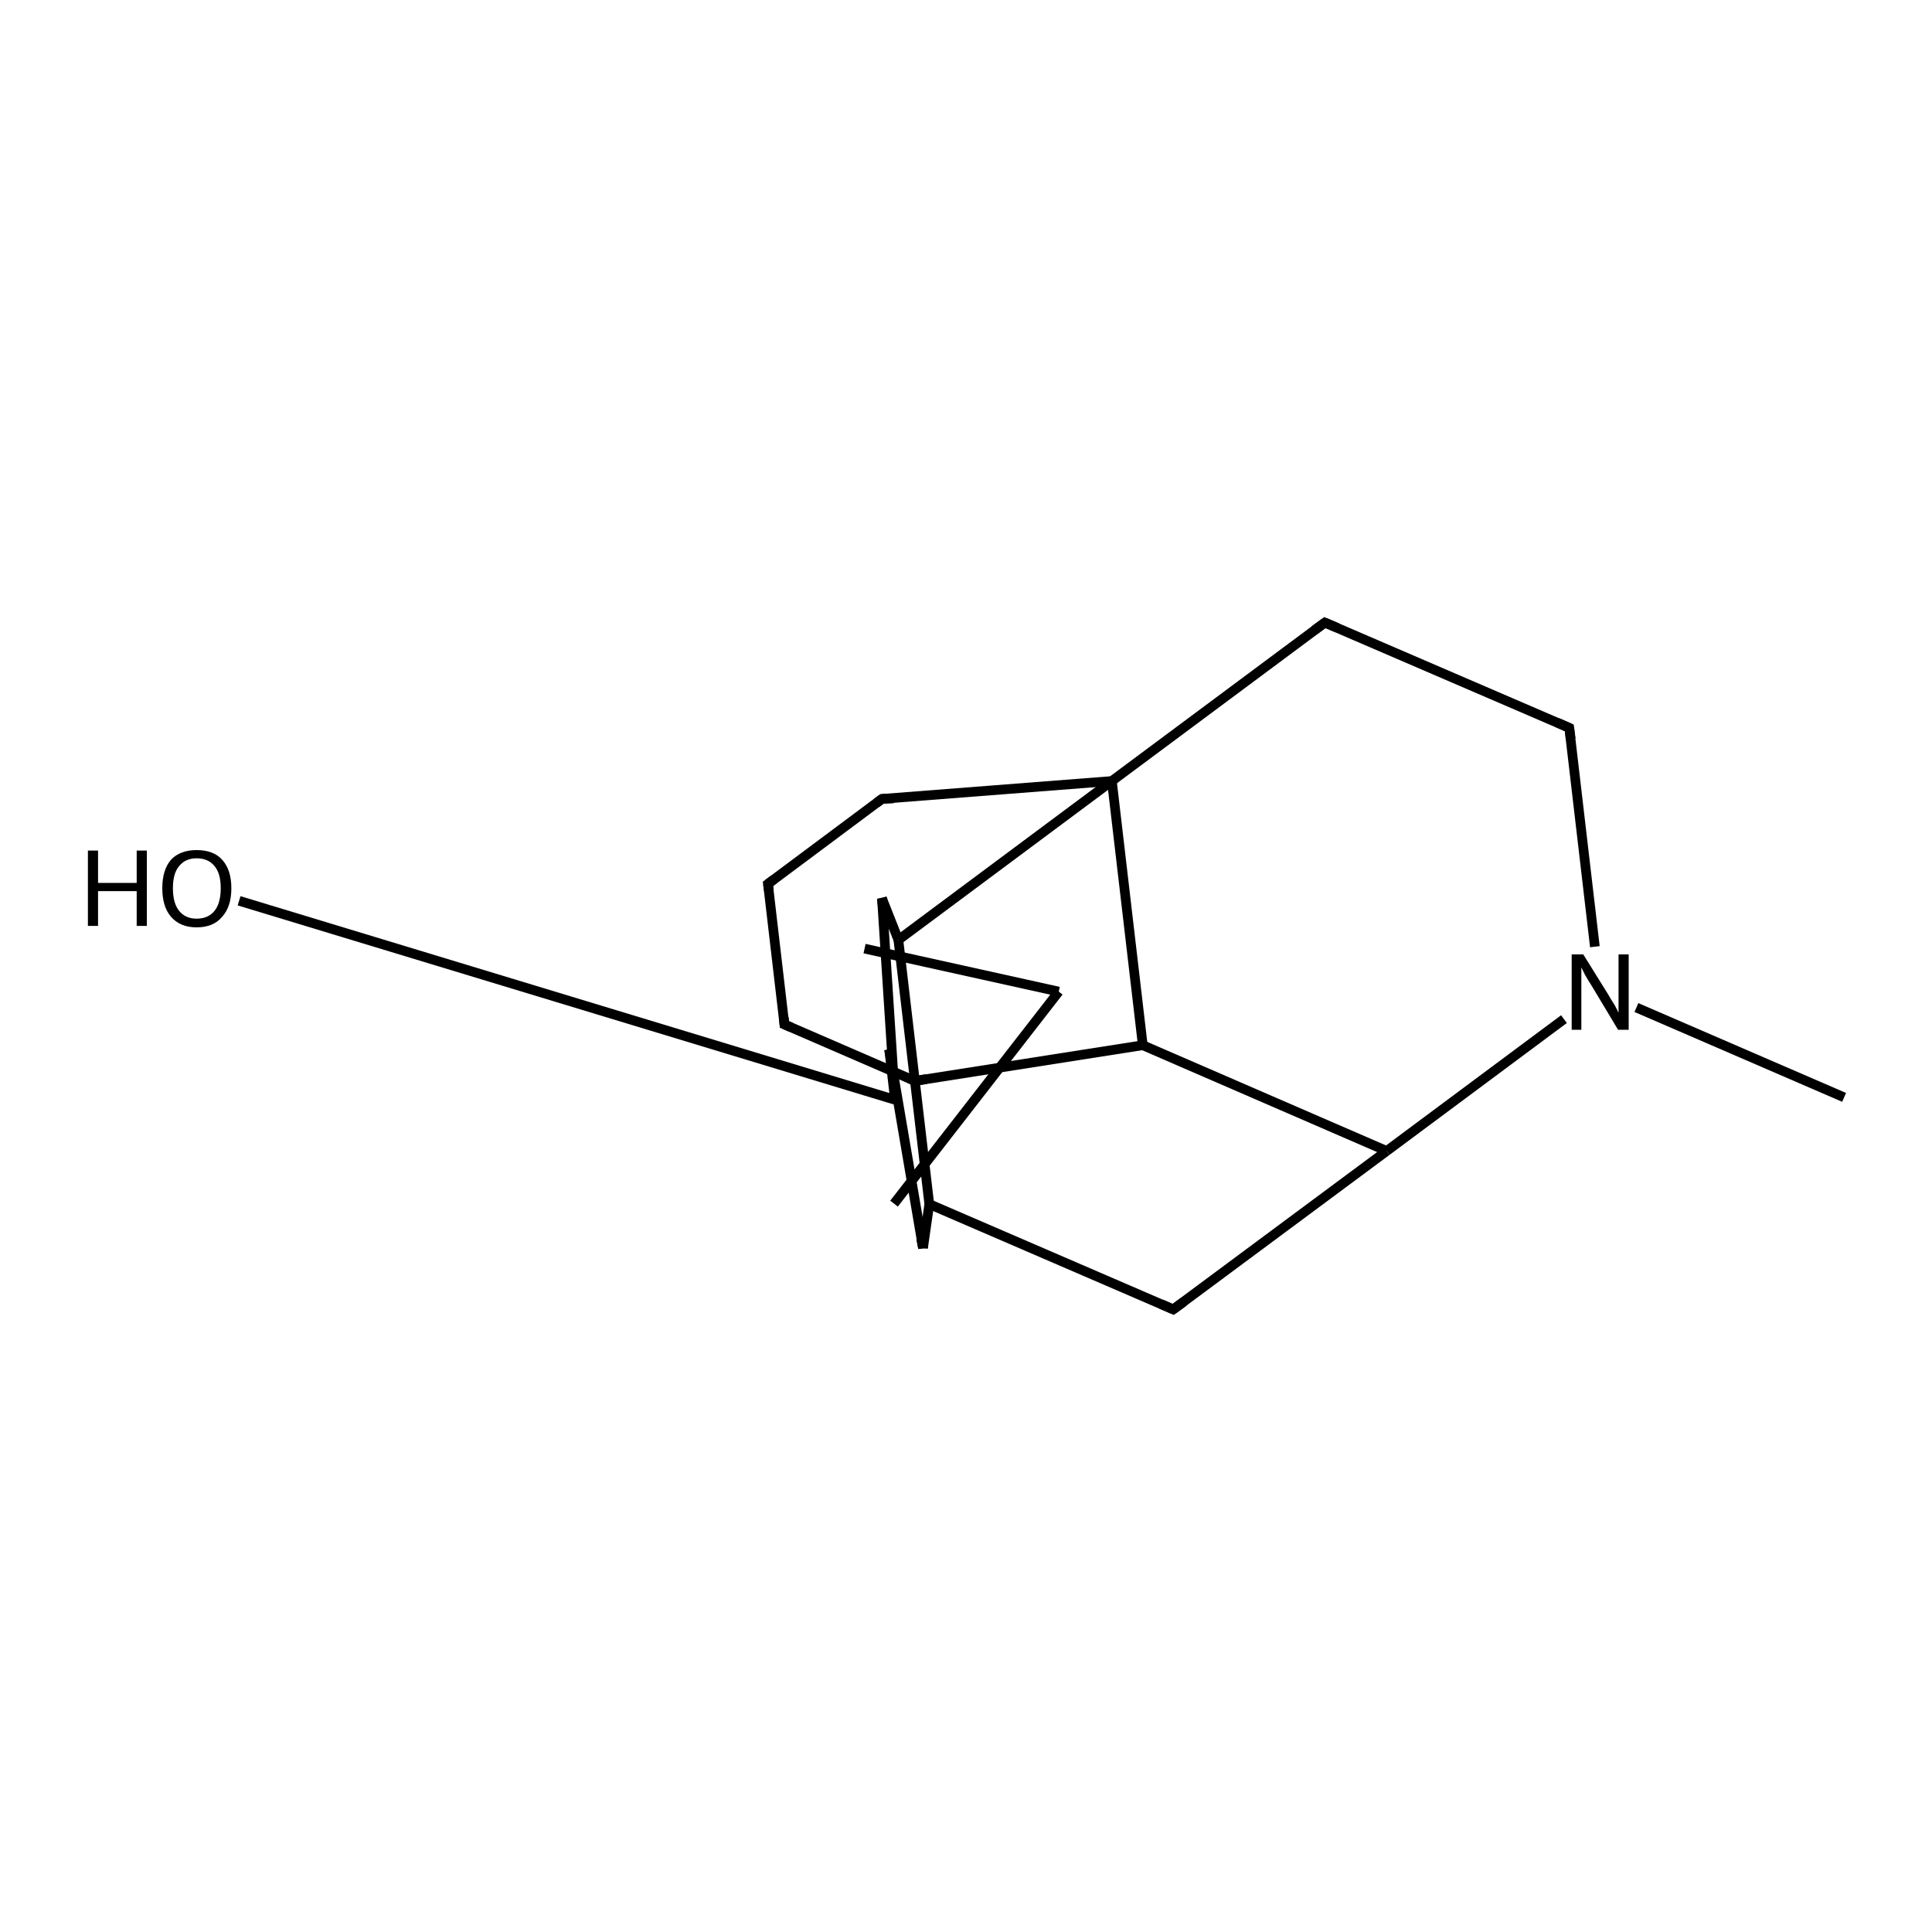
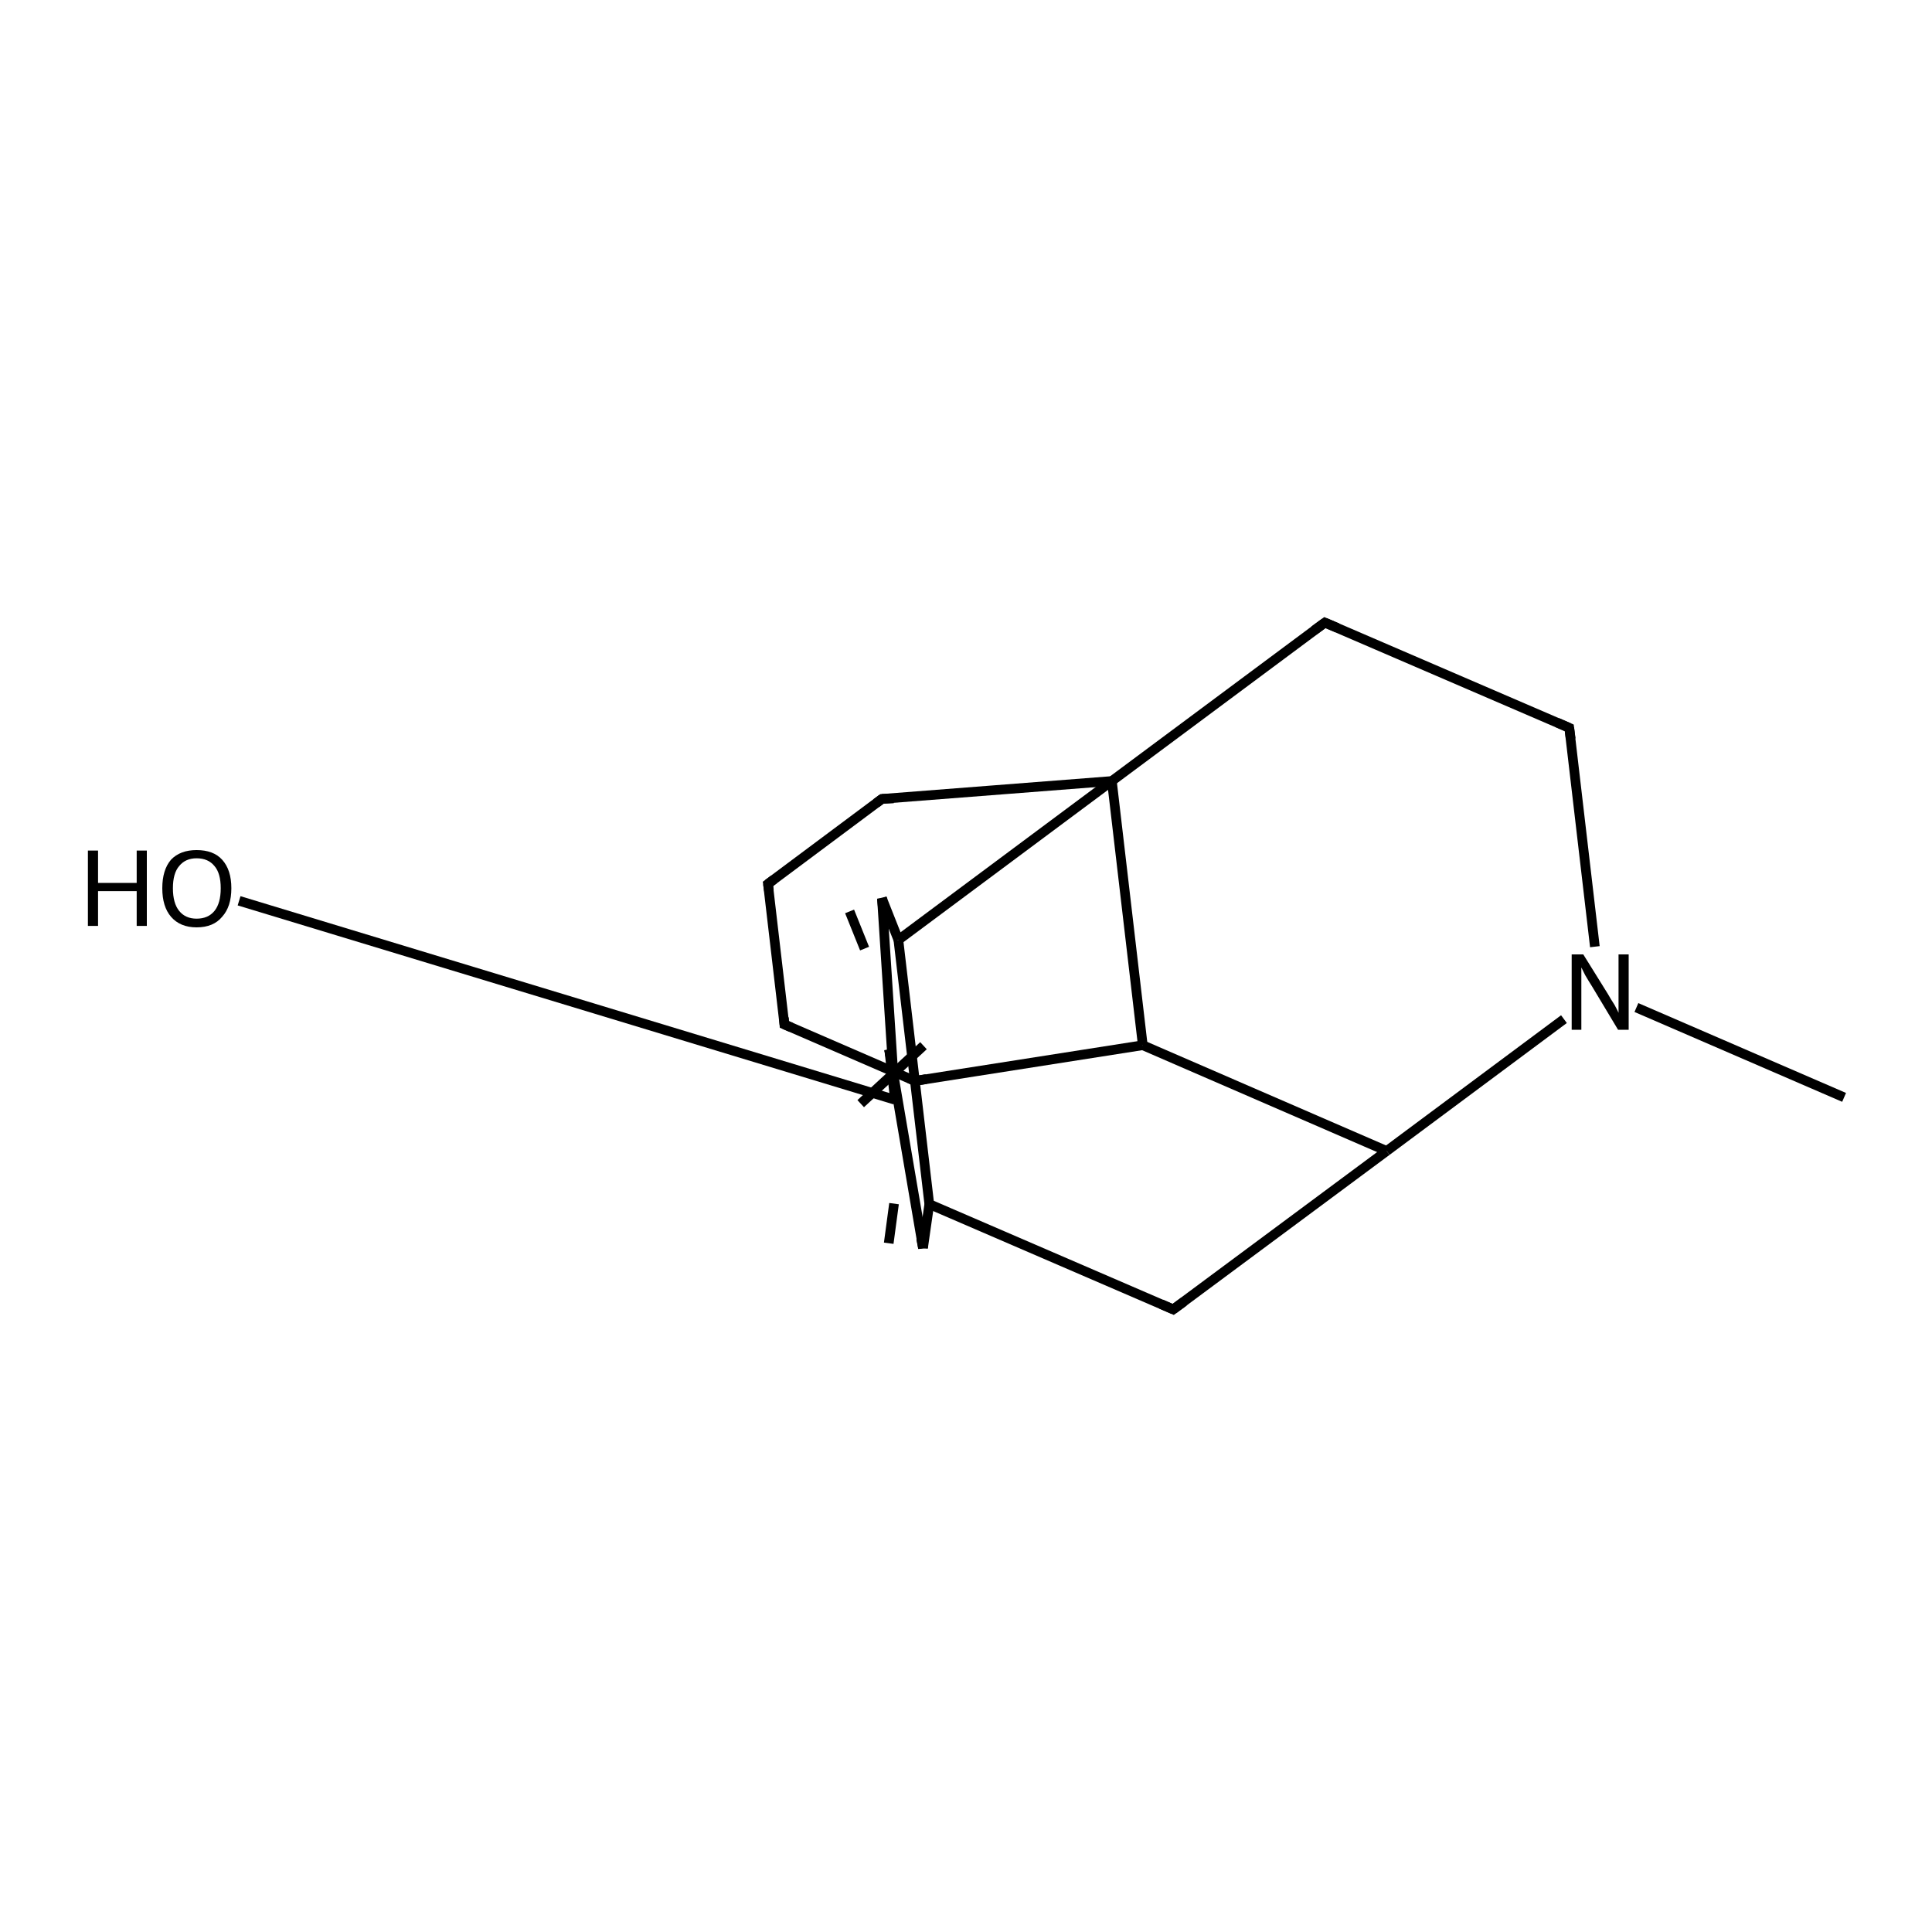
<svg xmlns="http://www.w3.org/2000/svg" version="1.1" baseProfile="full" xml:space="preserve" width="400px" height="400px" viewBox="0 0 400 400">
  <rect style="opacity:1.0;fill:#00000000;stroke:none" width="400.0" height="400.0" x="0.0" y="0.0"> </rect>
  <path class="bond-0 atom-0 atom-17" d="M 381.8,227.2 L 338.8,208.6" style="fill:none;fill-rule:evenodd;stroke:#000000;stroke-width:2.0px;stroke-linecap:butt;stroke-linejoin:miter;stroke-opacity:1" />
  <path class="bond-1 atom-1 atom-2" d="M 162.4,212.1 L 159.0,183.0" style="fill:none;fill-rule:evenodd;stroke:#000000;stroke-width:2.0px;stroke-linecap:butt;stroke-linejoin:miter;stroke-opacity:1" />
  <path class="bond-2 atom-1 atom-3" d="M 162.4,212.1 L 189.4,223.8" style="fill:none;fill-rule:evenodd;stroke:#000000;stroke-width:2.0px;stroke-linecap:butt;stroke-linejoin:miter;stroke-opacity:1" />
  <path class="bond-3 atom-2 atom-6" d="M 159.0,183.0 L 182.6,165.4" style="fill:none;fill-rule:evenodd;stroke:#000000;stroke-width:2.0px;stroke-linecap:butt;stroke-linejoin:miter;stroke-opacity:1" />
  <path class="bond-4 atom-3 atom-13" d="M 189.4,223.8 L 236.6,216.4" style="fill:none;fill-rule:evenodd;stroke:#000000;stroke-width:2.0px;stroke-linecap:butt;stroke-linejoin:miter;stroke-opacity:1" />
  <path class="bond-5 atom-4 atom-5" d="M 191.1,258.4 L 184.1,217.3" style="fill:none;fill-rule:evenodd;stroke:#000000;stroke-width:2.0px;stroke-linecap:butt;stroke-linejoin:miter;stroke-opacity:1" />
  <path class="bond-6 atom-4 atom-11" d="M 191.1,258.4 L 192.4,249.3" style="fill:none;fill-rule:evenodd;stroke:#000000;stroke-width:2.0px;stroke-linecap:butt;stroke-linejoin:miter;stroke-opacity:1" />
-   <path class="bond-6 atom-4 atom-11" d="M 219.2,205.3 L 185.1,249.2" style="fill:none;fill-rule:evenodd;stroke:#000000;stroke-width:2.0px;stroke-linecap:butt;stroke-linejoin:miter;stroke-opacity:1" />
+   <path class="bond-6 atom-4 atom-11" d="M 184.0,257.4 L 185.1,249.2" style="fill:none;fill-rule:evenodd;stroke:#000000;stroke-width:2.0px;stroke-linecap:butt;stroke-linejoin:miter;stroke-opacity:1" />
  <path class="bond-7 atom-5 atom-12" d="M 184.1,217.3 L 185.3,227.7" style="fill:none;fill-rule:evenodd;stroke:#000000;stroke-width:2.0px;stroke-linecap:butt;stroke-linejoin:miter;stroke-opacity:1" />
-   <path class="bond-7 atom-5 atom-12" d="M 219.2,205.3 L 219.2,205.3" style="fill:none;fill-rule:evenodd;stroke:#000000;stroke-width:2.0px;stroke-linecap:butt;stroke-linejoin:miter;stroke-opacity:1" />
+   <path class="bond-7 atom-5 atom-12" d="M 191.2,216.5 L 178.2,228.5" style="fill:none;fill-rule:evenodd;stroke:#000000;stroke-width:2.0px;stroke-linecap:butt;stroke-linejoin:miter;stroke-opacity:1" />
  <path class="bond-8 atom-6 atom-16" d="M 182.6,165.4 L 230.2,161.7" style="fill:none;fill-rule:evenodd;stroke:#000000;stroke-width:2.0px;stroke-linecap:butt;stroke-linejoin:miter;stroke-opacity:1" />
  <path class="bond-9 atom-7 atom-8" d="M 274.3,128.9 L 324.9,150.7" style="fill:none;fill-rule:evenodd;stroke:#000000;stroke-width:2.0px;stroke-linecap:butt;stroke-linejoin:miter;stroke-opacity:1" />
  <path class="bond-10 atom-7 atom-16" d="M 274.3,128.9 L 230.2,161.7" style="fill:none;fill-rule:evenodd;stroke:#000000;stroke-width:2.0px;stroke-linecap:butt;stroke-linejoin:miter;stroke-opacity:1" />
  <path class="bond-11 atom-8 atom-17" d="M 324.9,150.7 L 330.2,196.0" style="fill:none;fill-rule:evenodd;stroke:#000000;stroke-width:2.0px;stroke-linecap:butt;stroke-linejoin:miter;stroke-opacity:1" />
  <path class="bond-12 atom-9 atom-11" d="M 242.9,271.1 L 192.4,249.3" style="fill:none;fill-rule:evenodd;stroke:#000000;stroke-width:2.0px;stroke-linecap:butt;stroke-linejoin:miter;stroke-opacity:1" />
  <path class="bond-13 atom-9 atom-15" d="M 242.9,271.1 L 287.1,238.3" style="fill:none;fill-rule:evenodd;stroke:#000000;stroke-width:2.0px;stroke-linecap:butt;stroke-linejoin:miter;stroke-opacity:1" />
  <path class="bond-14 atom-10 atom-12" d="M 182.6,186.0 L 185.3,227.7" style="fill:none;fill-rule:evenodd;stroke:#000000;stroke-width:2.0px;stroke-linecap:butt;stroke-linejoin:miter;stroke-opacity:1" />
  <path class="bond-15 atom-10 atom-14" d="M 182.6,186.0 L 186.0,194.6" style="fill:none;fill-rule:evenodd;stroke:#000000;stroke-width:2.0px;stroke-linecap:butt;stroke-linejoin:miter;stroke-opacity:1" />
-   <path class="bond-15 atom-10 atom-14" d="M 219.2,205.3 L 179.0,196.4" style="fill:none;fill-rule:evenodd;stroke:#000000;stroke-width:2.0px;stroke-linecap:butt;stroke-linejoin:miter;stroke-opacity:1" />
+   <path class="bond-15 atom-10 atom-14" d="M 175.9,188.7 L 179.0,196.4" style="fill:none;fill-rule:evenodd;stroke:#000000;stroke-width:2.0px;stroke-linecap:butt;stroke-linejoin:miter;stroke-opacity:1" />
  <path class="bond-16 atom-11 atom-14" d="M 192.4,249.3 L 186.0,194.6" style="fill:none;fill-rule:evenodd;stroke:#000000;stroke-width:2.0px;stroke-linecap:butt;stroke-linejoin:miter;stroke-opacity:1" />
  <path class="bond-17 atom-12 atom-18" d="M 185.3,227.7 L 49.5,186.5" style="fill:none;fill-rule:evenodd;stroke:#000000;stroke-width:2.0px;stroke-linecap:butt;stroke-linejoin:miter;stroke-opacity:1" />
  <path class="bond-18 atom-13 atom-15" d="M 236.6,216.4 L 287.1,238.3" style="fill:none;fill-rule:evenodd;stroke:#000000;stroke-width:2.0px;stroke-linecap:butt;stroke-linejoin:miter;stroke-opacity:1" />
  <path class="bond-19 atom-13 atom-16" d="M 236.6,216.4 L 230.2,161.7" style="fill:none;fill-rule:evenodd;stroke:#000000;stroke-width:2.0px;stroke-linecap:butt;stroke-linejoin:miter;stroke-opacity:1" />
  <path class="bond-20 atom-14 atom-16" d="M 186.0,194.6 L 230.2,161.7" style="fill:none;fill-rule:evenodd;stroke:#000000;stroke-width:2.0px;stroke-linecap:butt;stroke-linejoin:miter;stroke-opacity:1" />
  <path class="bond-21 atom-15 atom-17" d="M 287.1,238.3 L 323.8,211.0" style="fill:none;fill-rule:evenodd;stroke:#000000;stroke-width:2.0px;stroke-linecap:butt;stroke-linejoin:miter;stroke-opacity:1" />
  <path d="M 162.3,210.7 L 162.4,212.1 L 163.8,212.7" style="fill:none;stroke:#000000;stroke-width:2.0px;stroke-linecap:butt;stroke-linejoin:miter;stroke-opacity:1;" />
  <path d="M 159.2,184.4 L 159.0,183.0 L 160.2,182.1" style="fill:none;stroke:#000000;stroke-width:2.0px;stroke-linecap:butt;stroke-linejoin:miter;stroke-opacity:1;" />
  <path d="M 188.1,223.2 L 189.4,223.8 L 191.8,223.4" style="fill:none;stroke:#000000;stroke-width:2.0px;stroke-linecap:butt;stroke-linejoin:miter;stroke-opacity:1;" />
  <path d="M 190.7,256.4 L 191.1,258.4 L 191.1,258.0" style="fill:none;stroke:#000000;stroke-width:2.0px;stroke-linecap:butt;stroke-linejoin:miter;stroke-opacity:1;" />
  <path d="M 184.5,219.4 L 184.1,217.3 L 184.2,217.8" style="fill:none;stroke:#000000;stroke-width:2.0px;stroke-linecap:butt;stroke-linejoin:miter;stroke-opacity:1;" />
  <path d="M 181.4,166.3 L 182.6,165.4 L 185.0,165.3" style="fill:none;stroke:#000000;stroke-width:2.0px;stroke-linecap:butt;stroke-linejoin:miter;stroke-opacity:1;" />
  <path d="M 276.9,130.0 L 274.3,128.9 L 272.1,130.5" style="fill:none;stroke:#000000;stroke-width:2.0px;stroke-linecap:butt;stroke-linejoin:miter;stroke-opacity:1;" />
  <path d="M 322.4,149.6 L 324.9,150.7 L 325.2,153.0" style="fill:none;stroke:#000000;stroke-width:2.0px;stroke-linecap:butt;stroke-linejoin:miter;stroke-opacity:1;" />
  <path d="M 240.4,270.0 L 242.9,271.1 L 245.1,269.5" style="fill:none;stroke:#000000;stroke-width:2.0px;stroke-linecap:butt;stroke-linejoin:miter;stroke-opacity:1;" />
  <path d="M 182.8,188.1 L 182.6,186.0 L 182.8,186.5" style="fill:none;stroke:#000000;stroke-width:2.0px;stroke-linecap:butt;stroke-linejoin:miter;stroke-opacity:1;" />
  <path class="atom-17" d="M 327.8 197.6 L 332.9 205.8 Q 333.4 206.7, 334.3 208.1 Q 335.1 209.6, 335.1 209.7 L 335.1 197.6 L 337.2 197.6 L 337.2 213.2 L 335.0 213.2 L 329.6 204.2 Q 328.9 203.1, 328.2 201.9 Q 327.6 200.7, 327.4 200.3 L 327.4 213.2 L 325.4 213.2 L 325.4 197.6 L 327.8 197.6 " fill="#000000" />
  <path class="atom-18" d="M 18.2 176.1 L 20.3 176.1 L 20.3 182.8 L 28.3 182.8 L 28.3 176.1 L 30.4 176.1 L 30.4 191.7 L 28.3 191.7 L 28.3 184.5 L 20.3 184.5 L 20.3 191.7 L 18.2 191.7 L 18.2 176.1 " fill="#000000" />
  <path class="atom-18" d="M 33.6 183.9 Q 33.6 180.1, 35.4 178.0 Q 37.3 176.0, 40.7 176.0 Q 44.2 176.0, 46.0 178.0 Q 47.9 180.1, 47.9 183.9 Q 47.9 187.7, 46.0 189.8 Q 44.2 192.0, 40.7 192.0 Q 37.3 192.0, 35.4 189.8 Q 33.6 187.7, 33.6 183.9 M 40.7 190.2 Q 43.1 190.2, 44.4 188.6 Q 45.7 187.0, 45.7 183.9 Q 45.7 180.8, 44.4 179.3 Q 43.1 177.7, 40.7 177.7 Q 38.4 177.7, 37.1 179.3 Q 35.8 180.8, 35.8 183.9 Q 35.8 187.0, 37.1 188.6 Q 38.4 190.2, 40.7 190.2 " fill="#000000" />
</svg>
